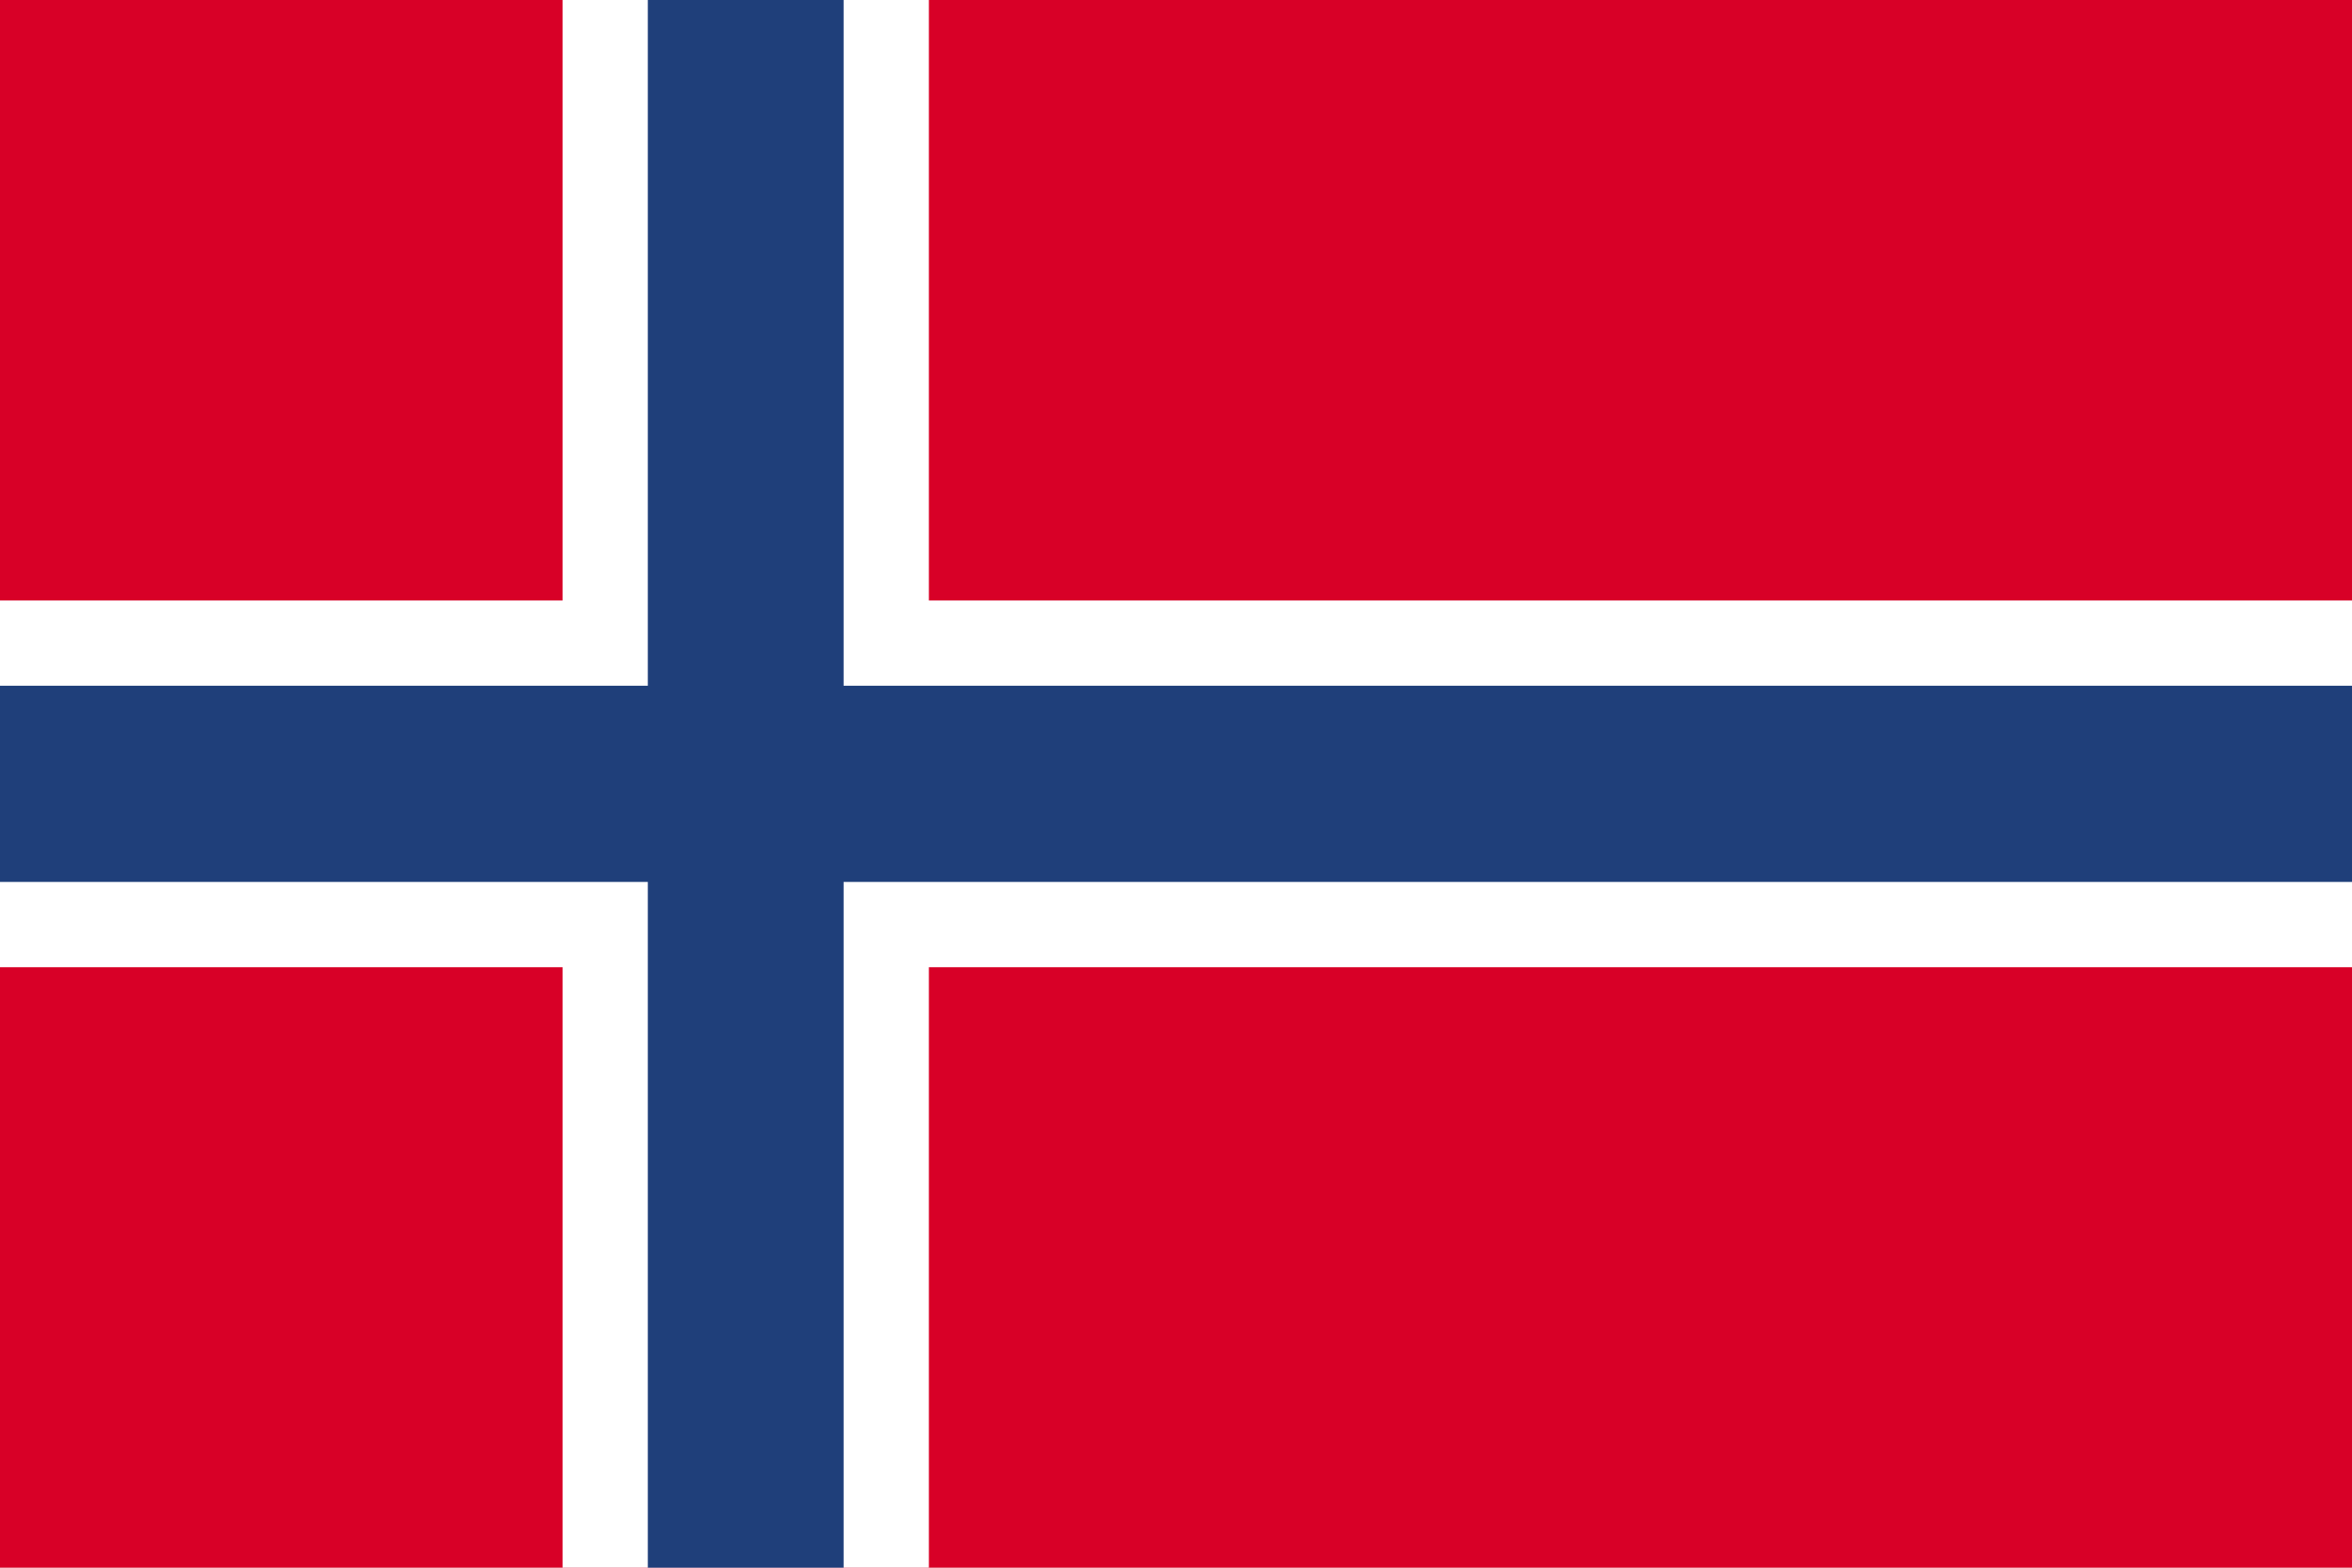
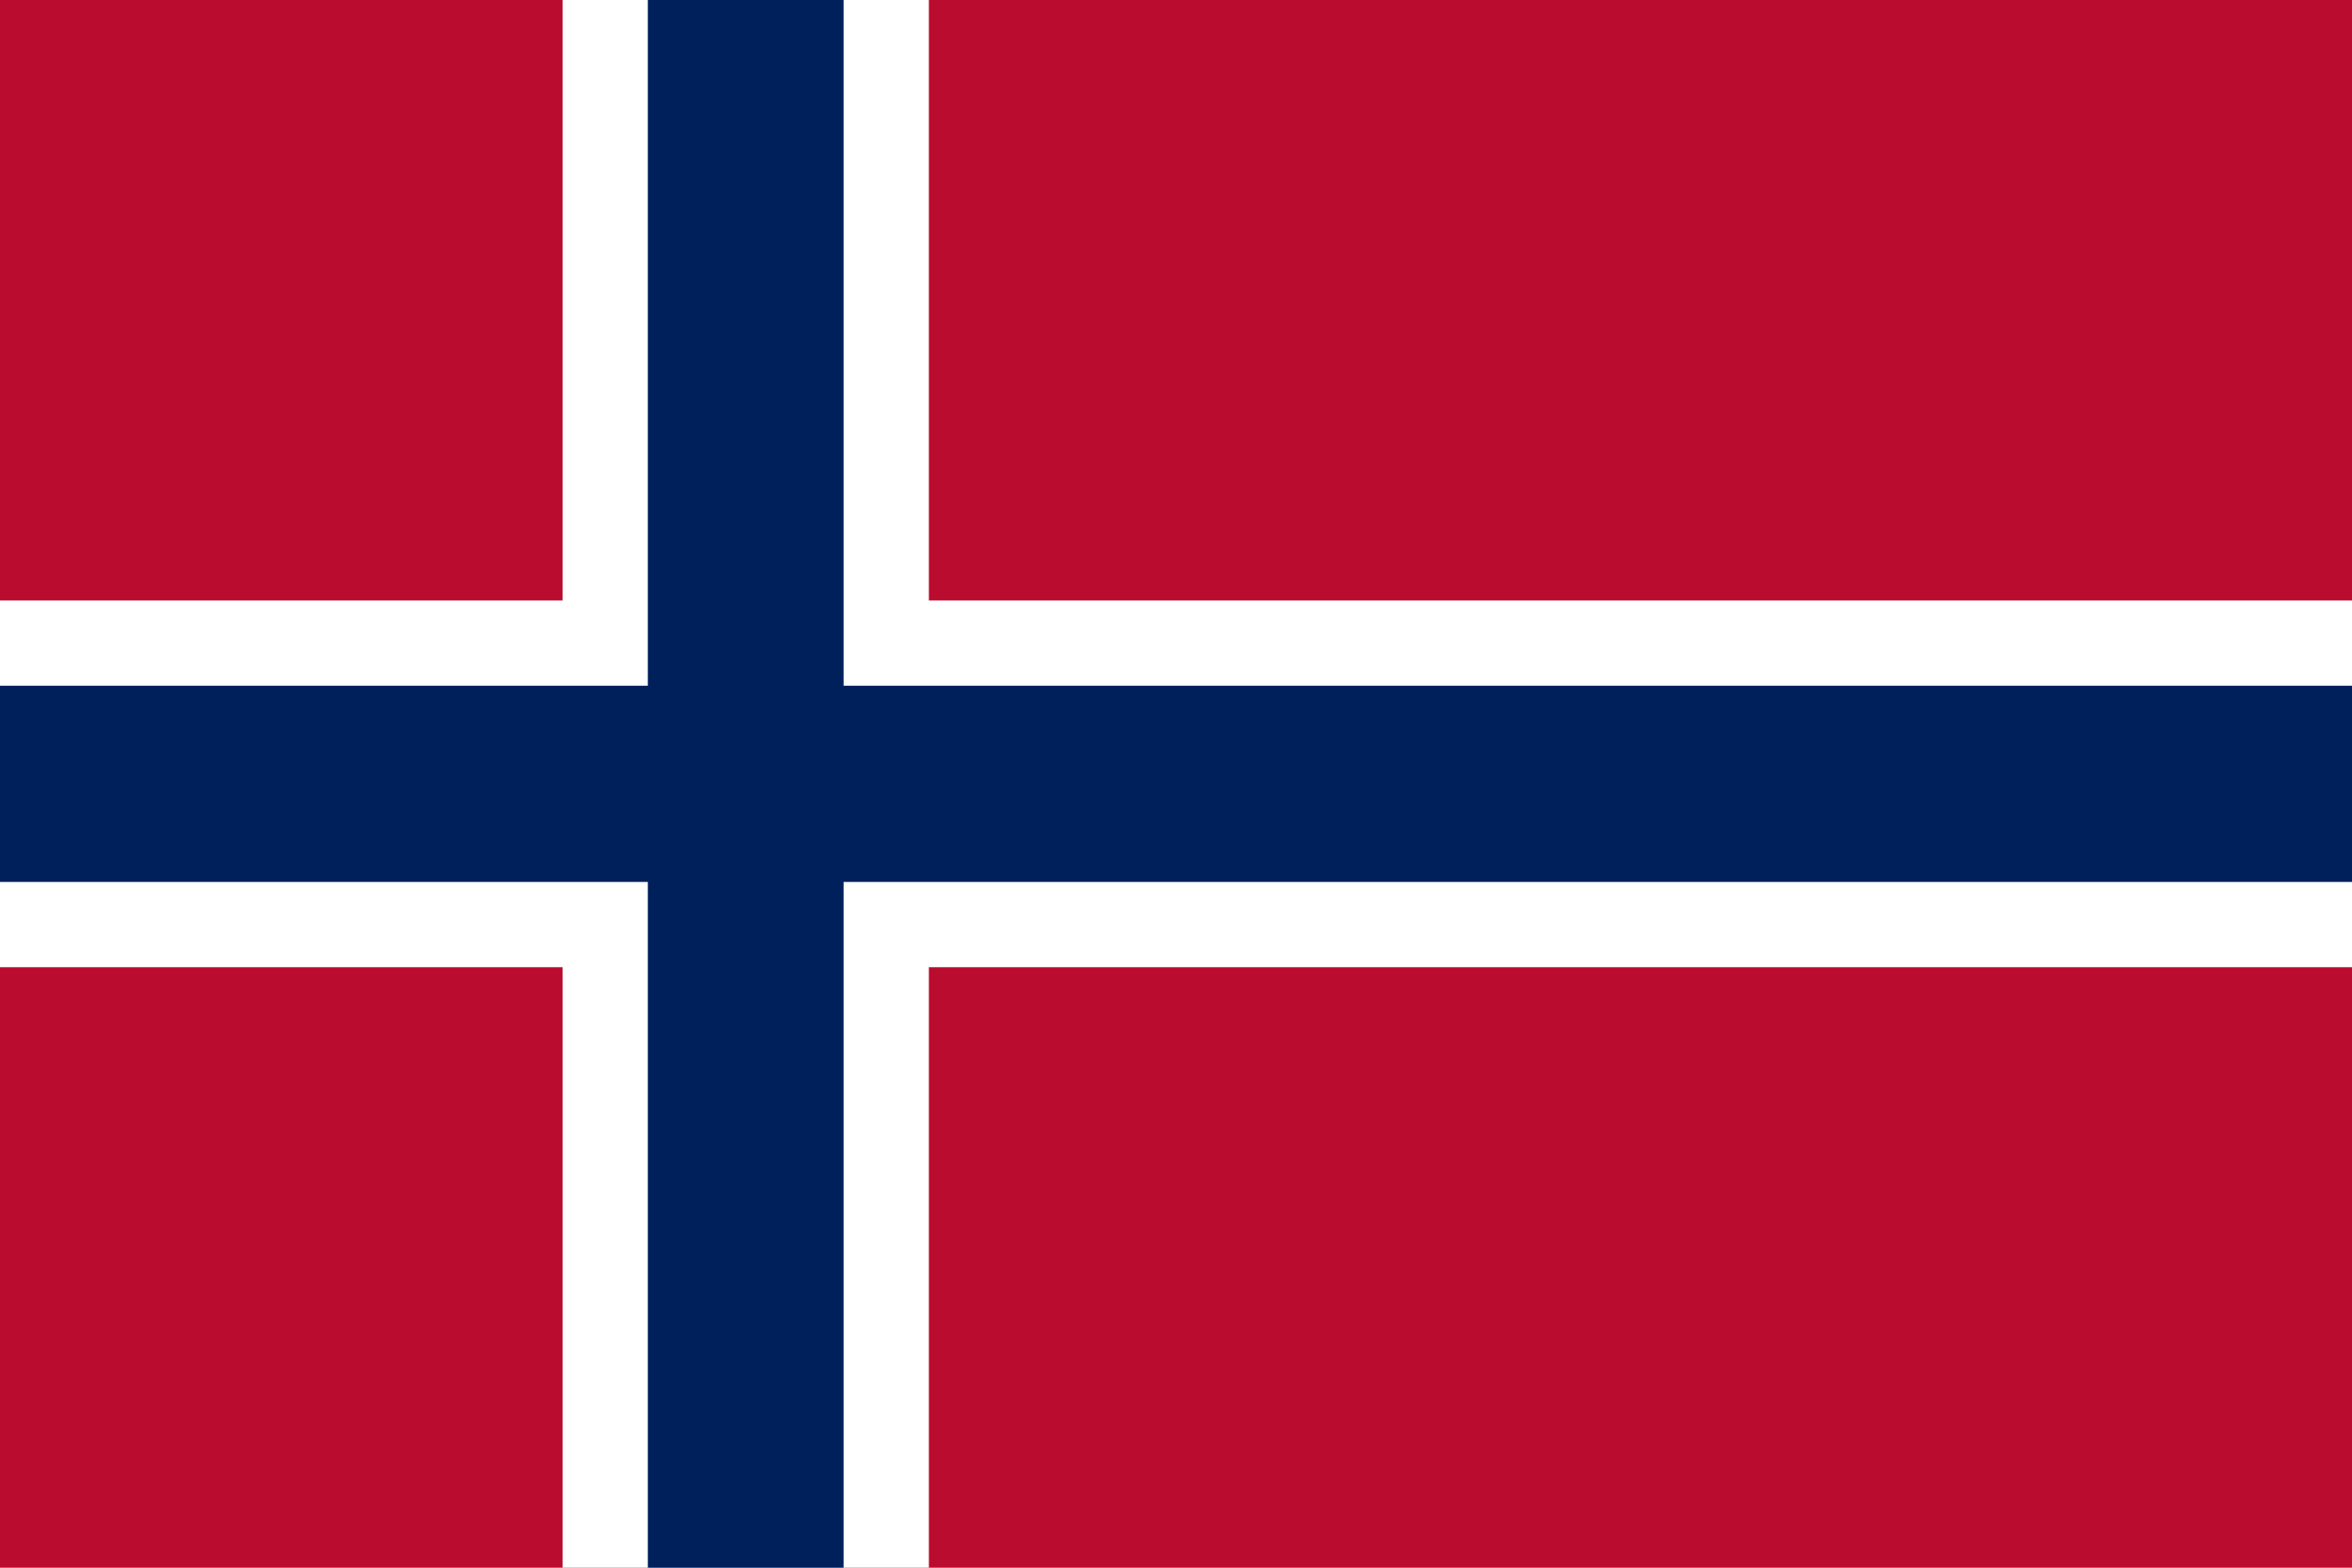
<svg xmlns="http://www.w3.org/2000/svg" viewBox="0 0 513 342">
-   <rect y="0" fill="#D80027" width="513" height="342" />
+   <rect y="0" fill="#ba0c2f" width="513" height="342" />
  <polygon fill="#FFFFFF" points="513,211 202.6,211 202.6,342 184,342 141.3,342 122.7,342 122.7,211 0,211 0,192.4 0,149.6 0,131  122.7,131 122.7,0 141.3,0 184,0 202.6,0 202.6,131 513,131 513,149.6 513,192.4 " />
-   <polygon fill="#1f3f7a" points="513,149.6 513,192.4 184,192.4 184,342 141.3,342 141.3,192.4 0,192.4 0,149.6 141.3,149.6 141.3,0  184,0 184,149.6 " />
+   <polygon fill="#00205b" points="513,149.6 513,192.4 184,192.4 184,342 141.3,342 141.3,192.4 0,192.4 0,149.6 141.3,149.6 141.3,0  184,0 184,149.6 " />
</svg>
